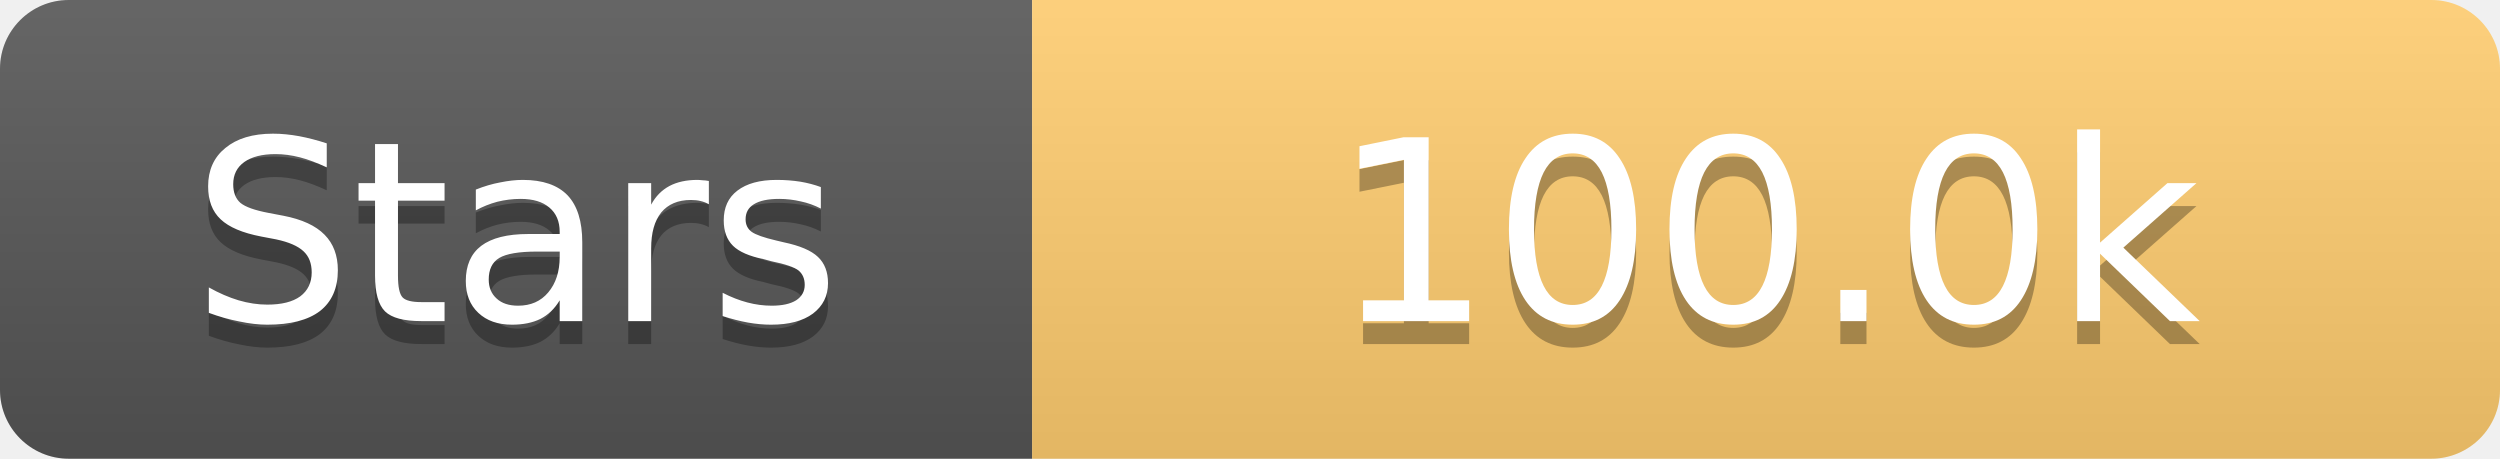
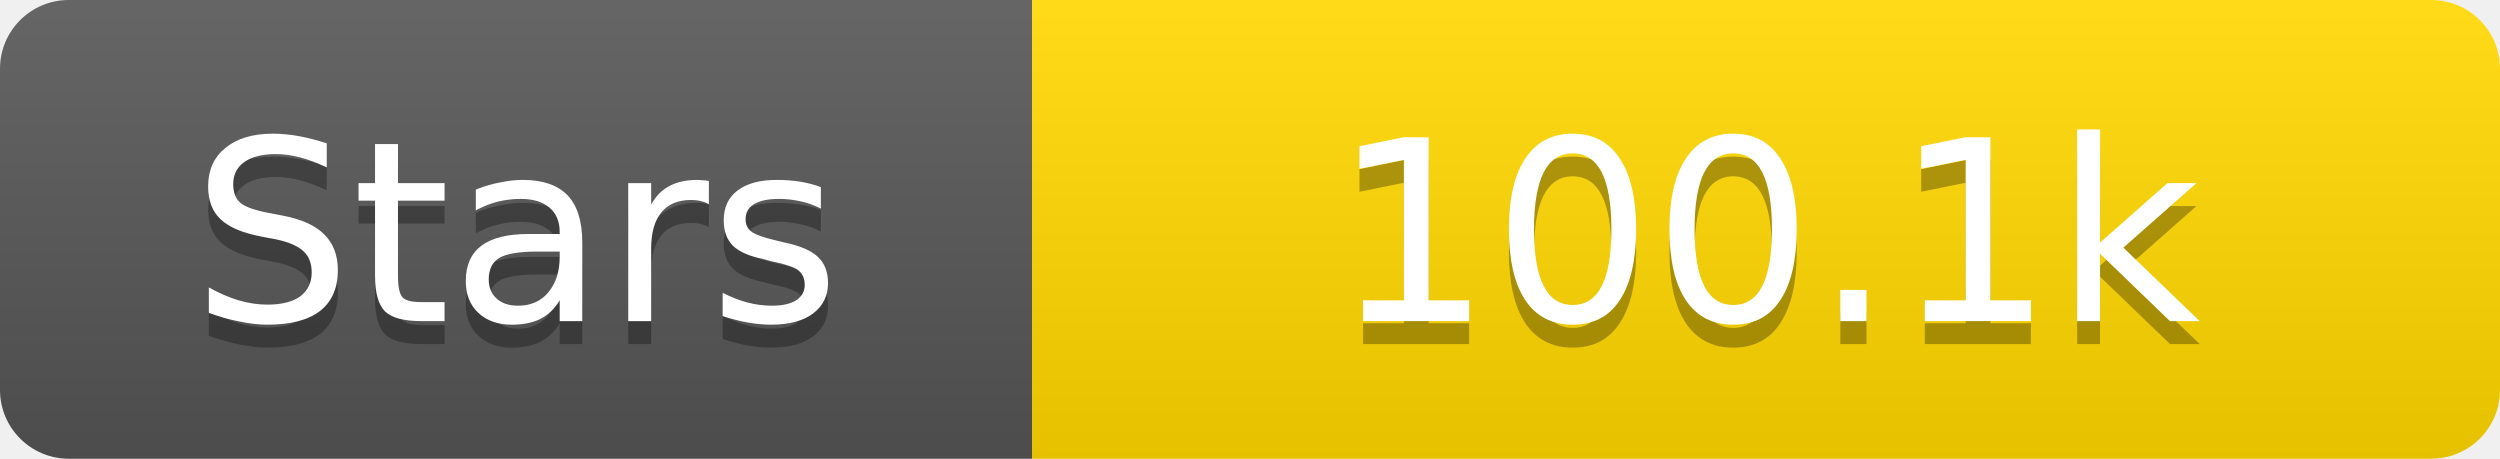
<svg xmlns="http://www.w3.org/2000/svg" width="109" height="20">
  <linearGradient id="s" x2="0" y2="100%">
    <stop offset="0" stop-color="#fff" stop-opacity=".1" />
    <stop offset="1" stop-opacity=".1" />
  </linearGradient>
  <clipPath id="r">
    <rect width="109" height="20" rx="3" fill="#fff" />
  </clipPath>
  <g clip-path="url(#r)">
    <rect width="45" height="20" fill="#555" />
-     <rect x="45" width="64" height="20" fill="#fdcb6e" />
+     <rect x="45" width="64" height="20" fill="#ffd700" />
    <rect width="109" height="20" fill="url(#s)" />
  </g>
  <g fill="#fff" text-anchor="middle" font-family="Verdana,Geneva,DejaVu Sans,sans-serif" text-rendering="geometricPrecision" font-size="11">
    <text x="22.5" y="15" fill="#010101" fill-opacity=".3">Stars</text>
    <text x="22.5" y="14">Stars</text>
-     <text x="77.0" y="15" fill="#010101" fill-opacity=".3">100.0k</text>
-     <text x="77.0" y="14">100.0k</text>
+     <text x="77.0" y="15" fill="#010101" fill-opacity=".3">100.1k</text>
+     <text x="77.0" y="14">100.1k</text>
  </g>
</svg>
